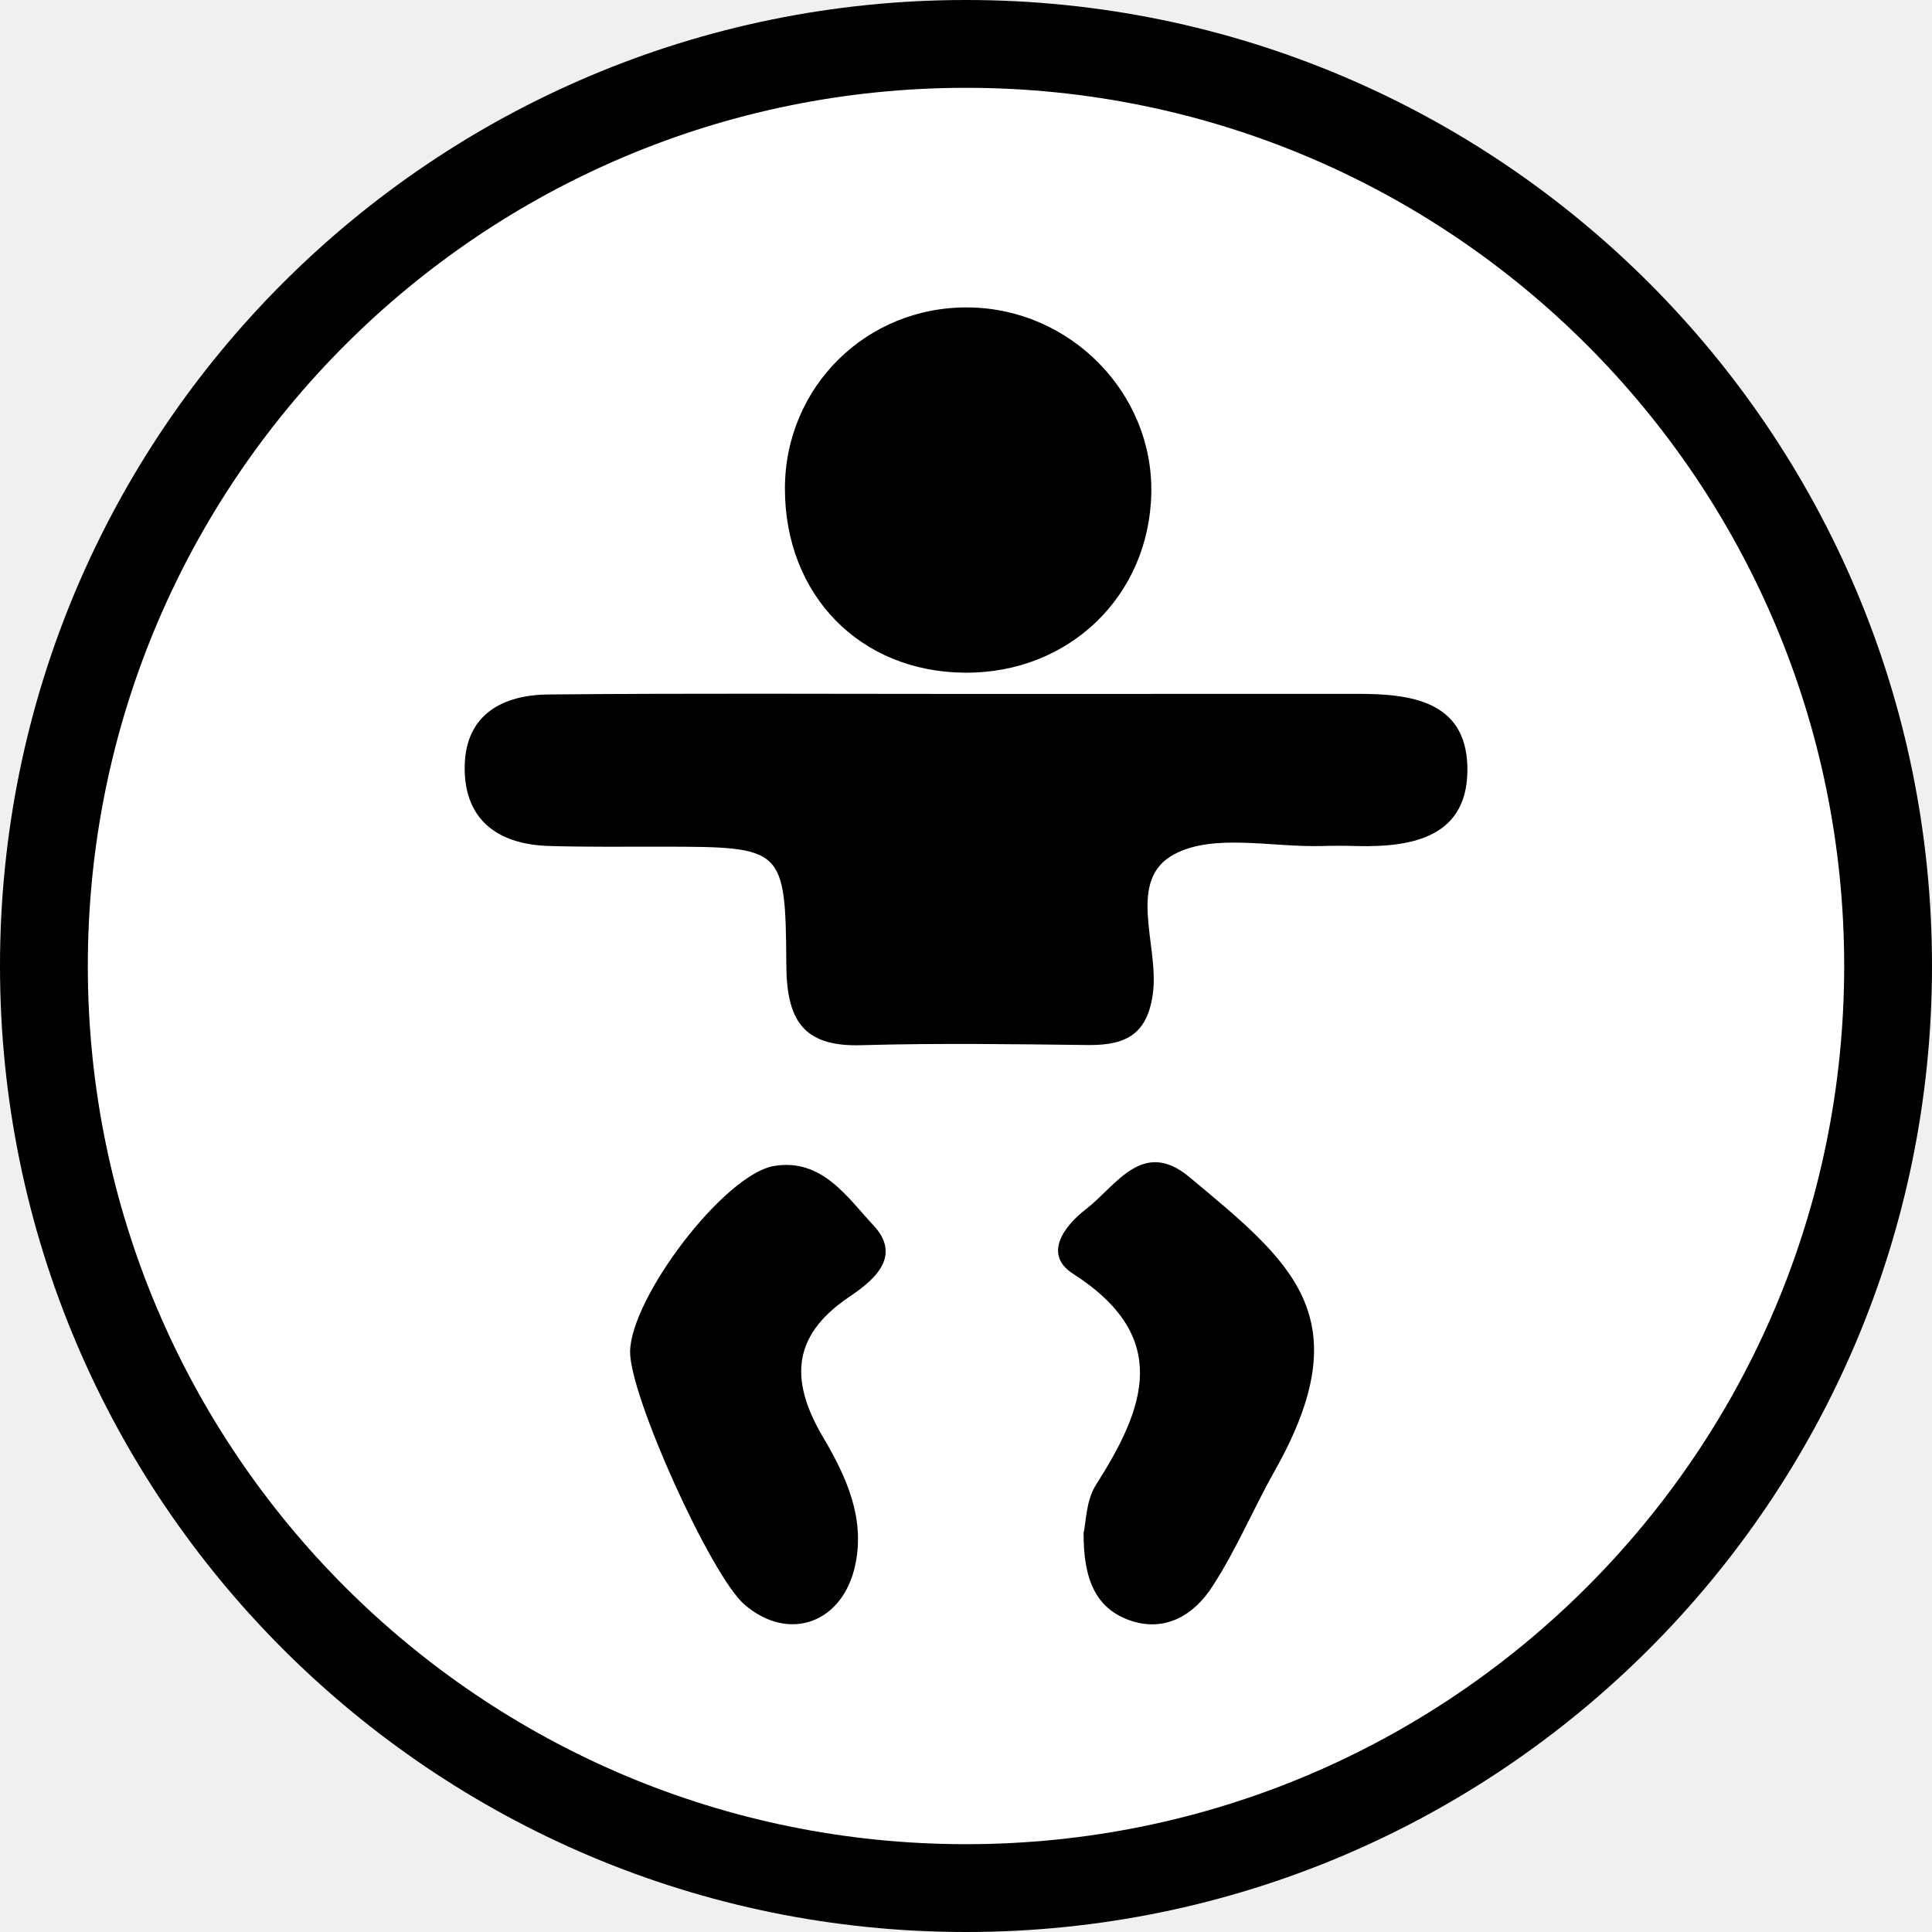
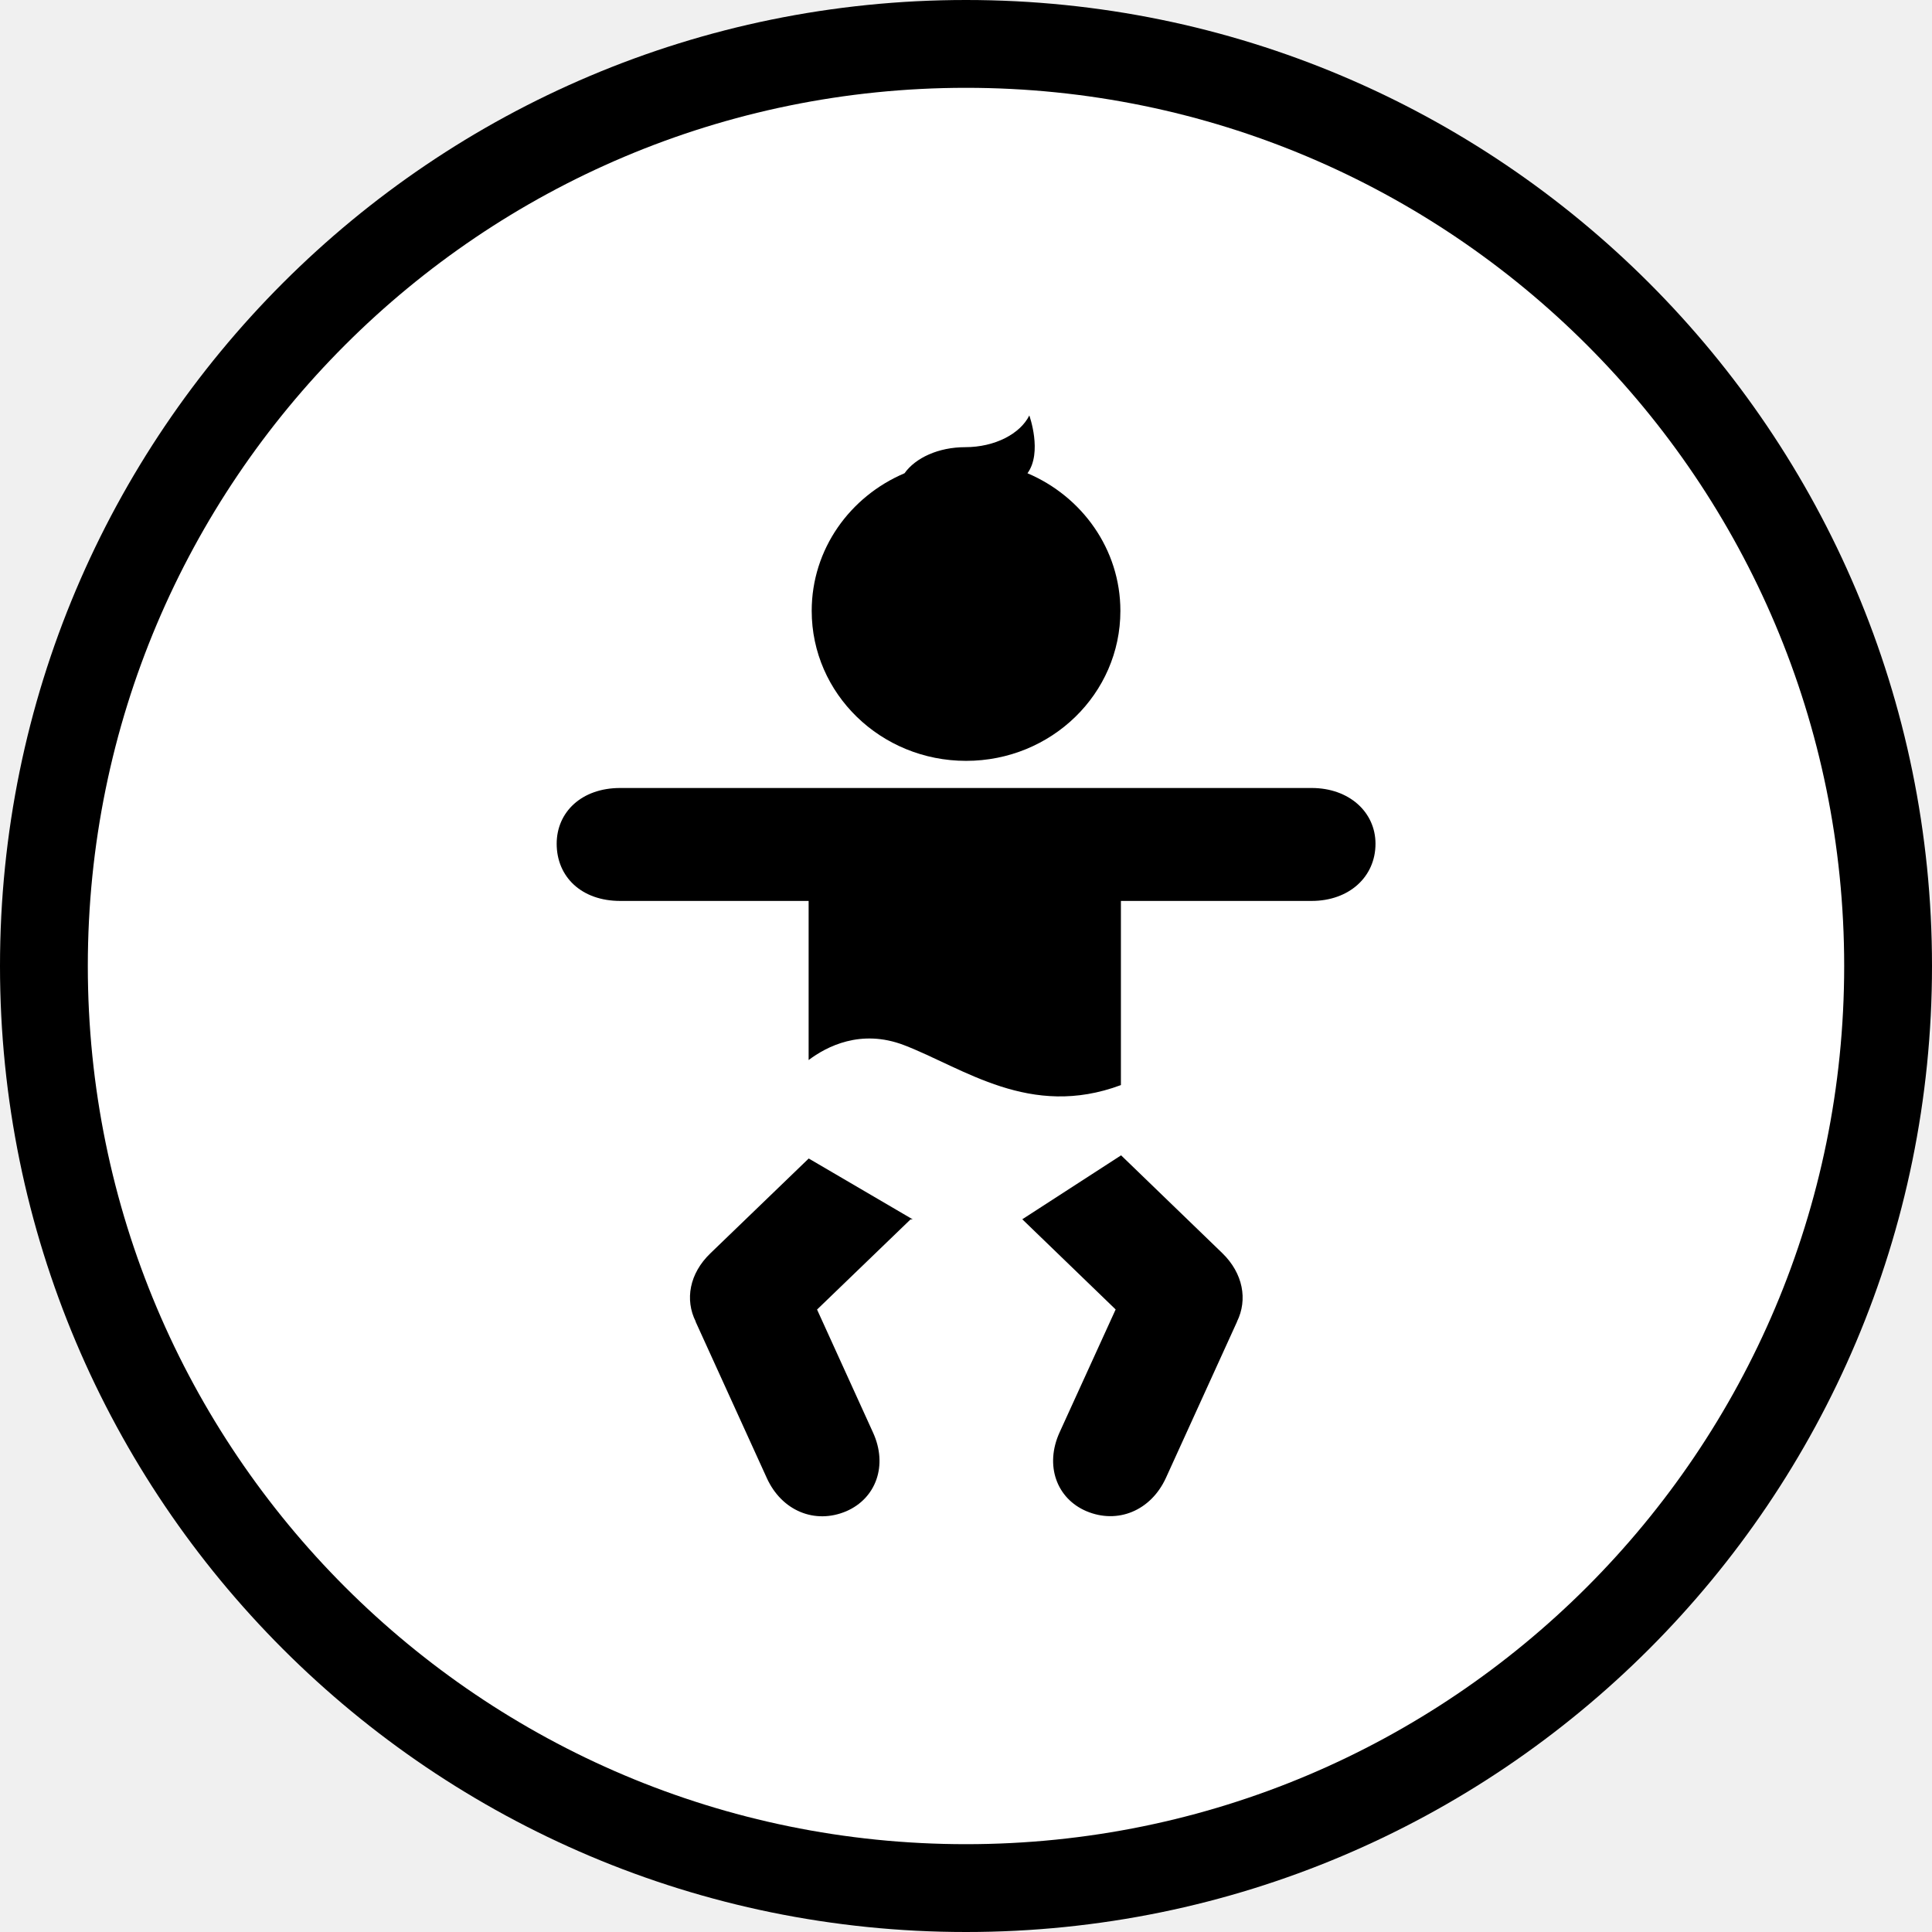
<svg xmlns="http://www.w3.org/2000/svg" version="1.1" id="Layer_1" x="0px" y="0px" width="22px" height="22px" viewBox="0 0 22 22" enable-background="new 0 0 22 22" xml:space="preserve">
  <path class="black" d="M22,11c0,6.075-4.925,11-11,11S0,17.075,0,11S4.925,0,11,0S22,4.925,22,11z" />
-   <path class="white" fill="#FFFFFF" d="M21,11c0,5.523-4.477,10-10,10C5.477,21,1,16.523,1,11C1,5.477,5.477,1,11,1  C16.523,1,21,5.477,21,11z" />
-   <path class="black" d="M15.452,7.901c-1.466,0.001-2.935,0.001-4.401,0.001c-1.601,0-3.202-0.009-4.802,0.006  C5.731,7.911,5.308,8.13,5.292,8.71C5.275,9.317,5.649,9.612,6.24,9.633c0.434,0.013,0.868,0.008,1.301,0.008  c1.378,0.003,1.404,0.002,1.413,1.341c0.003,0.62,0.179,0.939,0.849,0.92c0.866-0.025,1.734-0.012,2.601-0.002  c0.427,0.002,0.672-0.131,0.727-0.613c0.061-0.535-0.305-1.27,0.241-1.56c0.448-0.239,1.108-0.078,1.675-0.093  c0.133-0.004,0.266-0.004,0.398,0c0.658,0.017,1.287-0.111,1.264-0.913C16.686,7.978,16.057,7.9,15.452,7.901z" />
-   <path class="black" d="M10.985,7.66c1.187,0.01,2.103-0.873,2.125-2.046c0.022-1.138-0.92-2.097-2.072-2.113  c-1.165-0.018-2.1,0.901-2.1,2.063C8.938,6.776,9.792,7.651,10.985,7.66z" />
-   <path class="black" d="M8.814,13.277c-0.574,0.1-1.634,1.505-1.639,2.117c-0.002,0.506,0.922,2.549,1.302,2.877  c0.506,0.438,1.132,0.211,1.266-0.47c0.104-0.524-0.106-0.985-0.364-1.424c-0.369-0.621-0.391-1.147,0.284-1.604  c0.245-0.166,0.626-0.445,0.29-0.812C9.653,13.641,9.364,13.186,8.814,13.277z" />
-   <path class="black" d="M13.542,13.402c-0.534-0.444-0.834,0.104-1.176,0.367c-0.245,0.188-0.494,0.515-0.146,0.736  c1.12,0.719,0.822,1.521,0.262,2.4c-0.119,0.185-0.115,0.441-0.143,0.551c-0.002,0.521,0.133,0.857,0.528,0.996  c0.405,0.14,0.735-0.067,0.94-0.389c0.271-0.416,0.463-0.879,0.707-1.312C15.507,14.992,14.707,14.374,13.542,13.402z" />
+   <path class="white" fill="#FFFFFF" d="M21,11c0,5.523-4.477,10-10,10C5.477,21,1,16.523,1,11C1,5.477,5.477,1,11,1C16.523,1,21,5.477,21,11z" />
+   <path class="black" d="M10.991,5.092c-0.304,0-0.566,0.121-0.691,0.297l0,0C9.678,5.653,9.243,6.254,9.243,6.956l0,0  c0,0.944,0.787,1.708,1.758,1.708l0,0c0.972,0,1.757-0.764,1.757-1.708l0,0c0-0.702-0.438-1.304-1.058-1.567l0,0  c0.173-0.237,0.021-0.658,0.021-0.658l0,0C11.618,4.939,11.33,5.092,10.991,5.092L10.991,5.092z M7.062,8.973  c-0.439,0-0.723,0.274-0.723,0.635l0,0c0,0.377,0.283,0.651,0.723,0.651l0,0h2.146v1.812c0.204-0.154,0.594-0.358,1.086-0.17l0,0  c0.683,0.263,1.435,0.841,2.47,0.455l0,0v-2.097h2.172c0.426,0,0.727-0.274,0.727-0.651l0,0c0-0.361-0.301-0.635-0.727-0.635l0,0  H7.062z M11.641,13.884l1.063,1.027l-0.638,1.399c-0.172,0.377-0.034,0.754,0.305,0.898l0,0c0.355,0.15,0.734-0.004,0.906-0.38l0,0  l0.81-1.779c-0.001,0-0.001,0-0.001,0l0,0c0.123-0.249,0.07-0.549-0.168-0.78l0,0l-1.152-1.113L11.641,13.884z M8.09,14.271  c-0.24,0.23-0.293,0.53-0.167,0.779l0,0H7.921l0.81,1.779c0.17,0.376,0.549,0.531,0.905,0.38l0,0  c0.339-0.146,0.477-0.522,0.305-0.897l0,0l-0.637-1.4l1.065-1.027h0.024l-1.184-0.693L8.09,14.271z" />
</svg>
